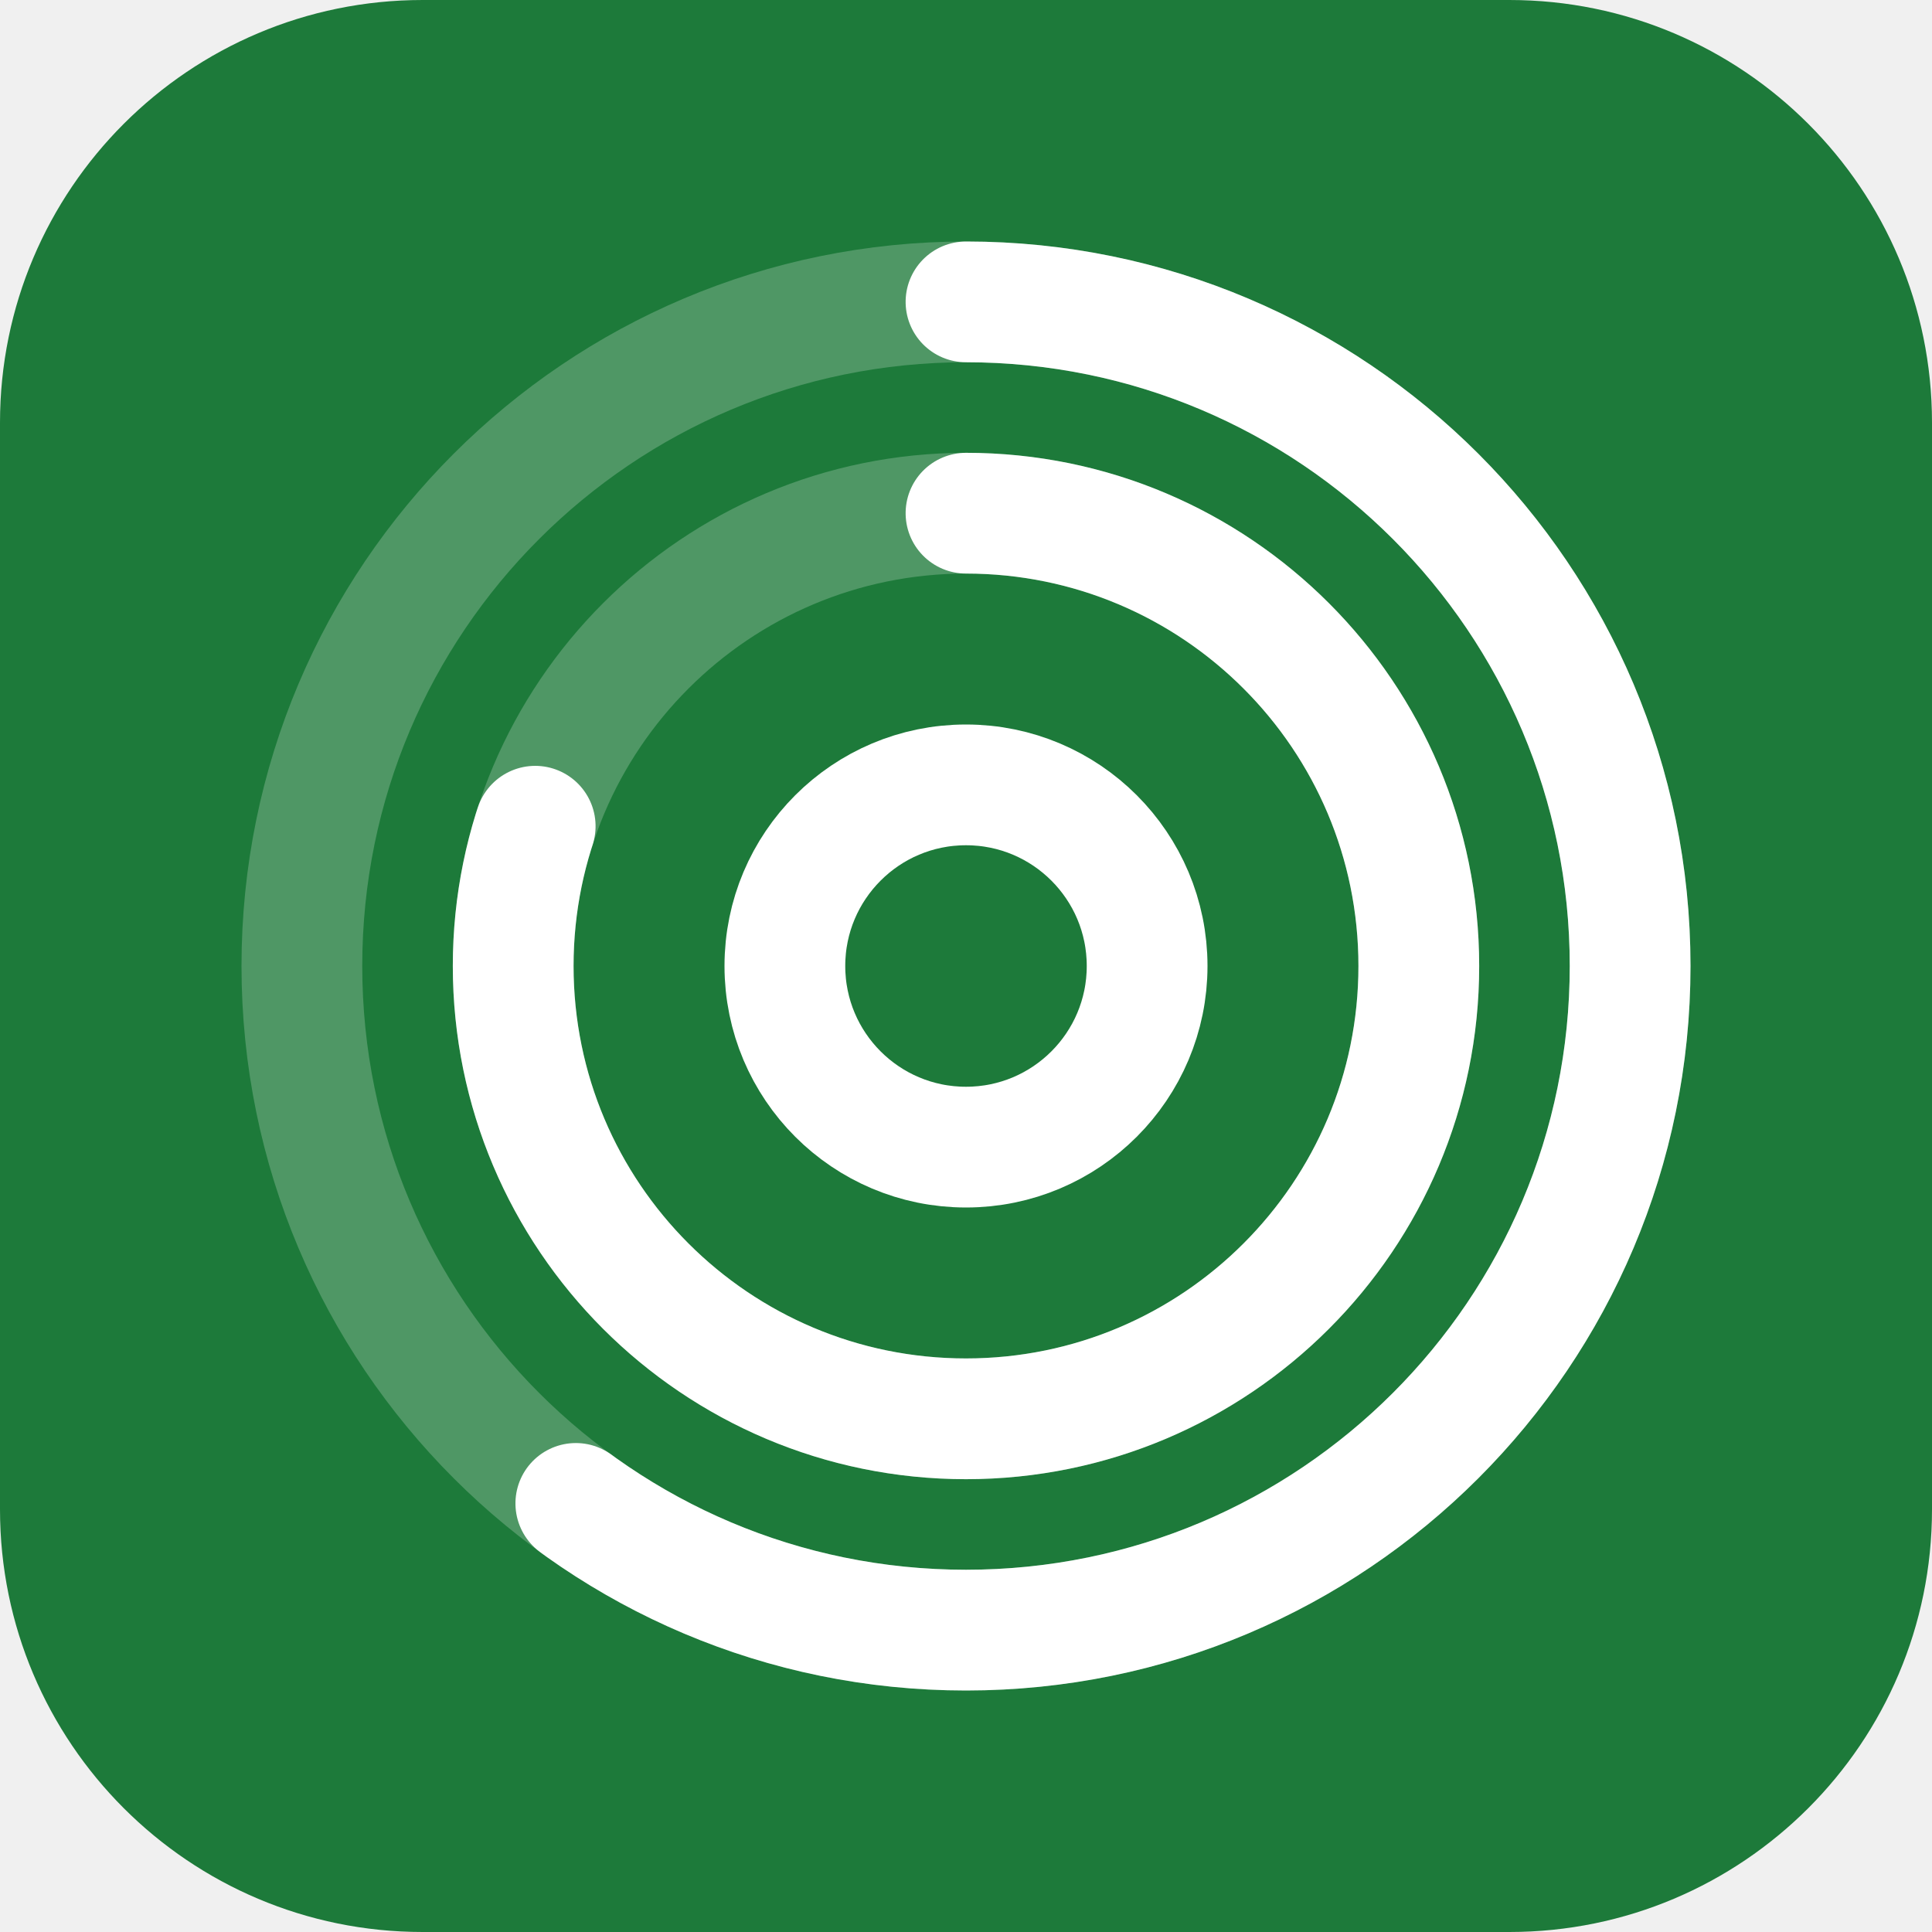
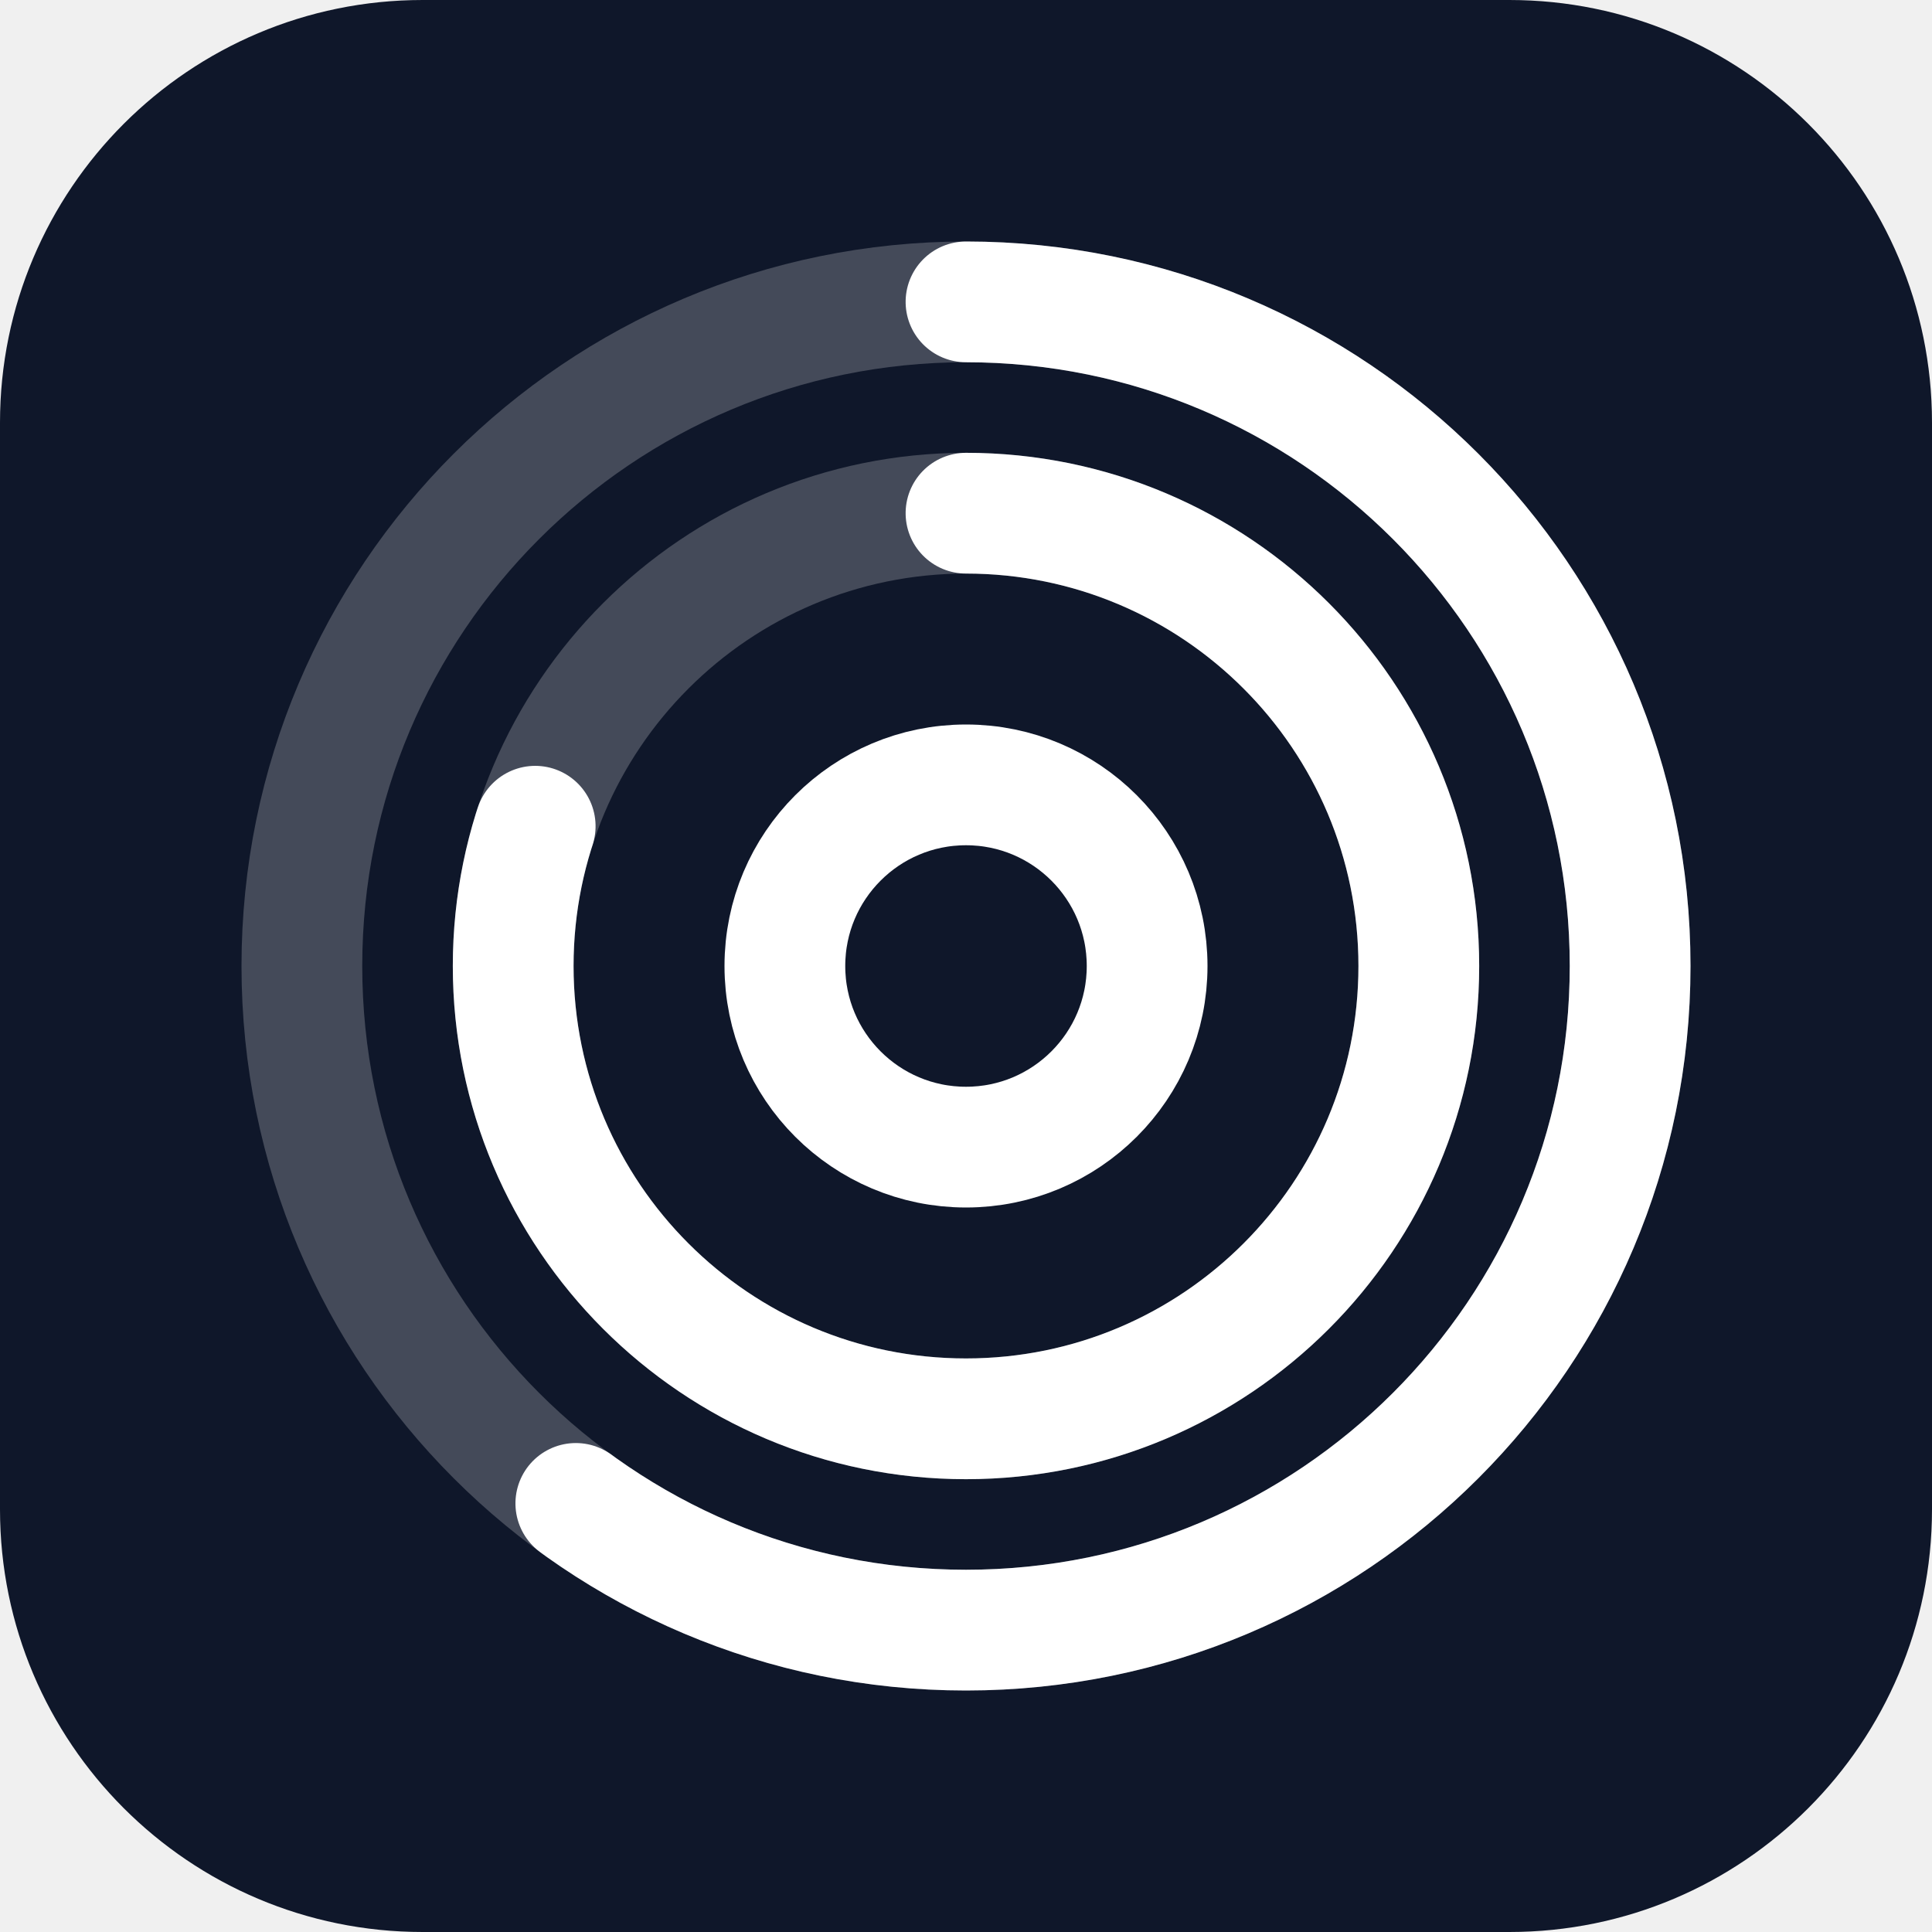
<svg xmlns="http://www.w3.org/2000/svg" viewBox="0 0 64 64" fill="none">
-   <rect width="64" height="64" rx="14" fill="#1d7a3a" />
+   <rect width="64" height="64" rx="14" fill="#0f172a" />
  <g transform="rotate(-90 32 32)" stroke-linecap="round" fill="none">
    <circle cx="32" cy="32" r="22" stroke="#ffffff" stroke-width="4" stroke-opacity="0.22" />
    <circle cx="32" cy="32" r="22" stroke="#ffffff" stroke-width="4" stroke-dasharray="82.94 138.23" />
    <circle cx="32" cy="32" r="15" stroke="#ffffff" stroke-width="4" stroke-opacity="0.22" />
    <circle cx="32" cy="32" r="15" stroke="#ffffff" stroke-width="4" stroke-dasharray="75.40 94.25" />
    <circle cx="32" cy="32" r="6" stroke="#ffffff" stroke-width="4" />
  </g>
</svg>
